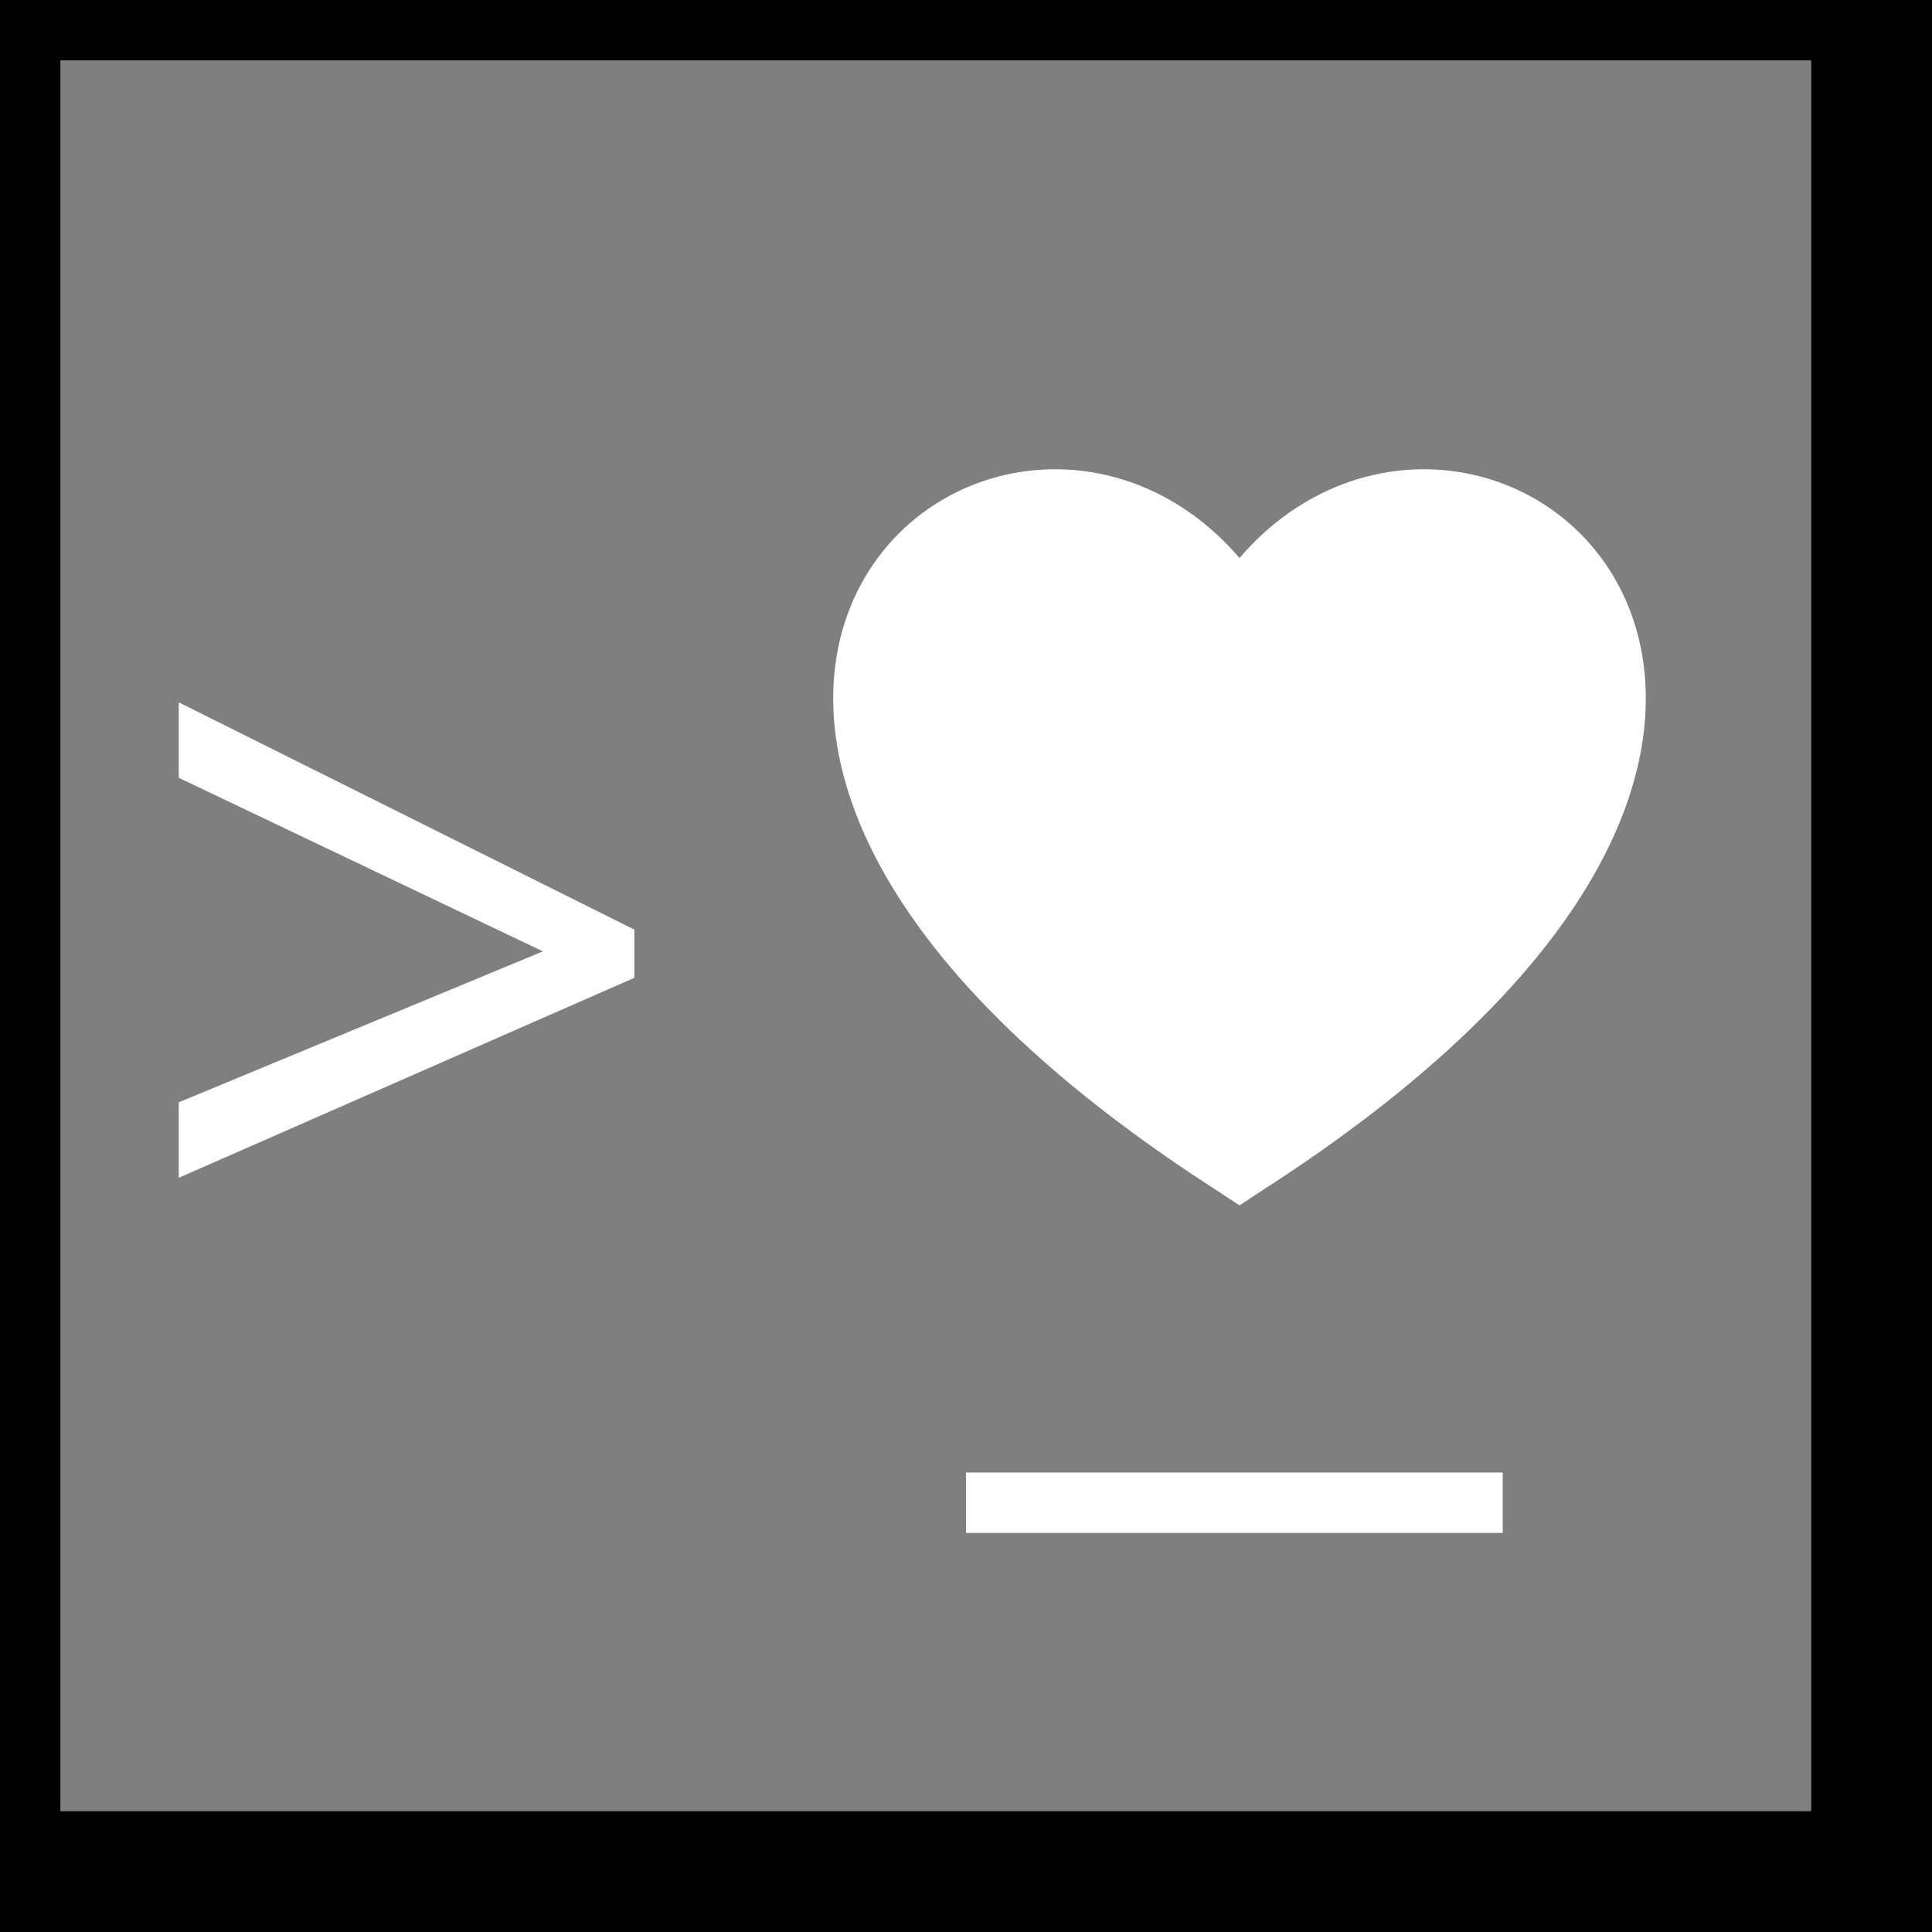
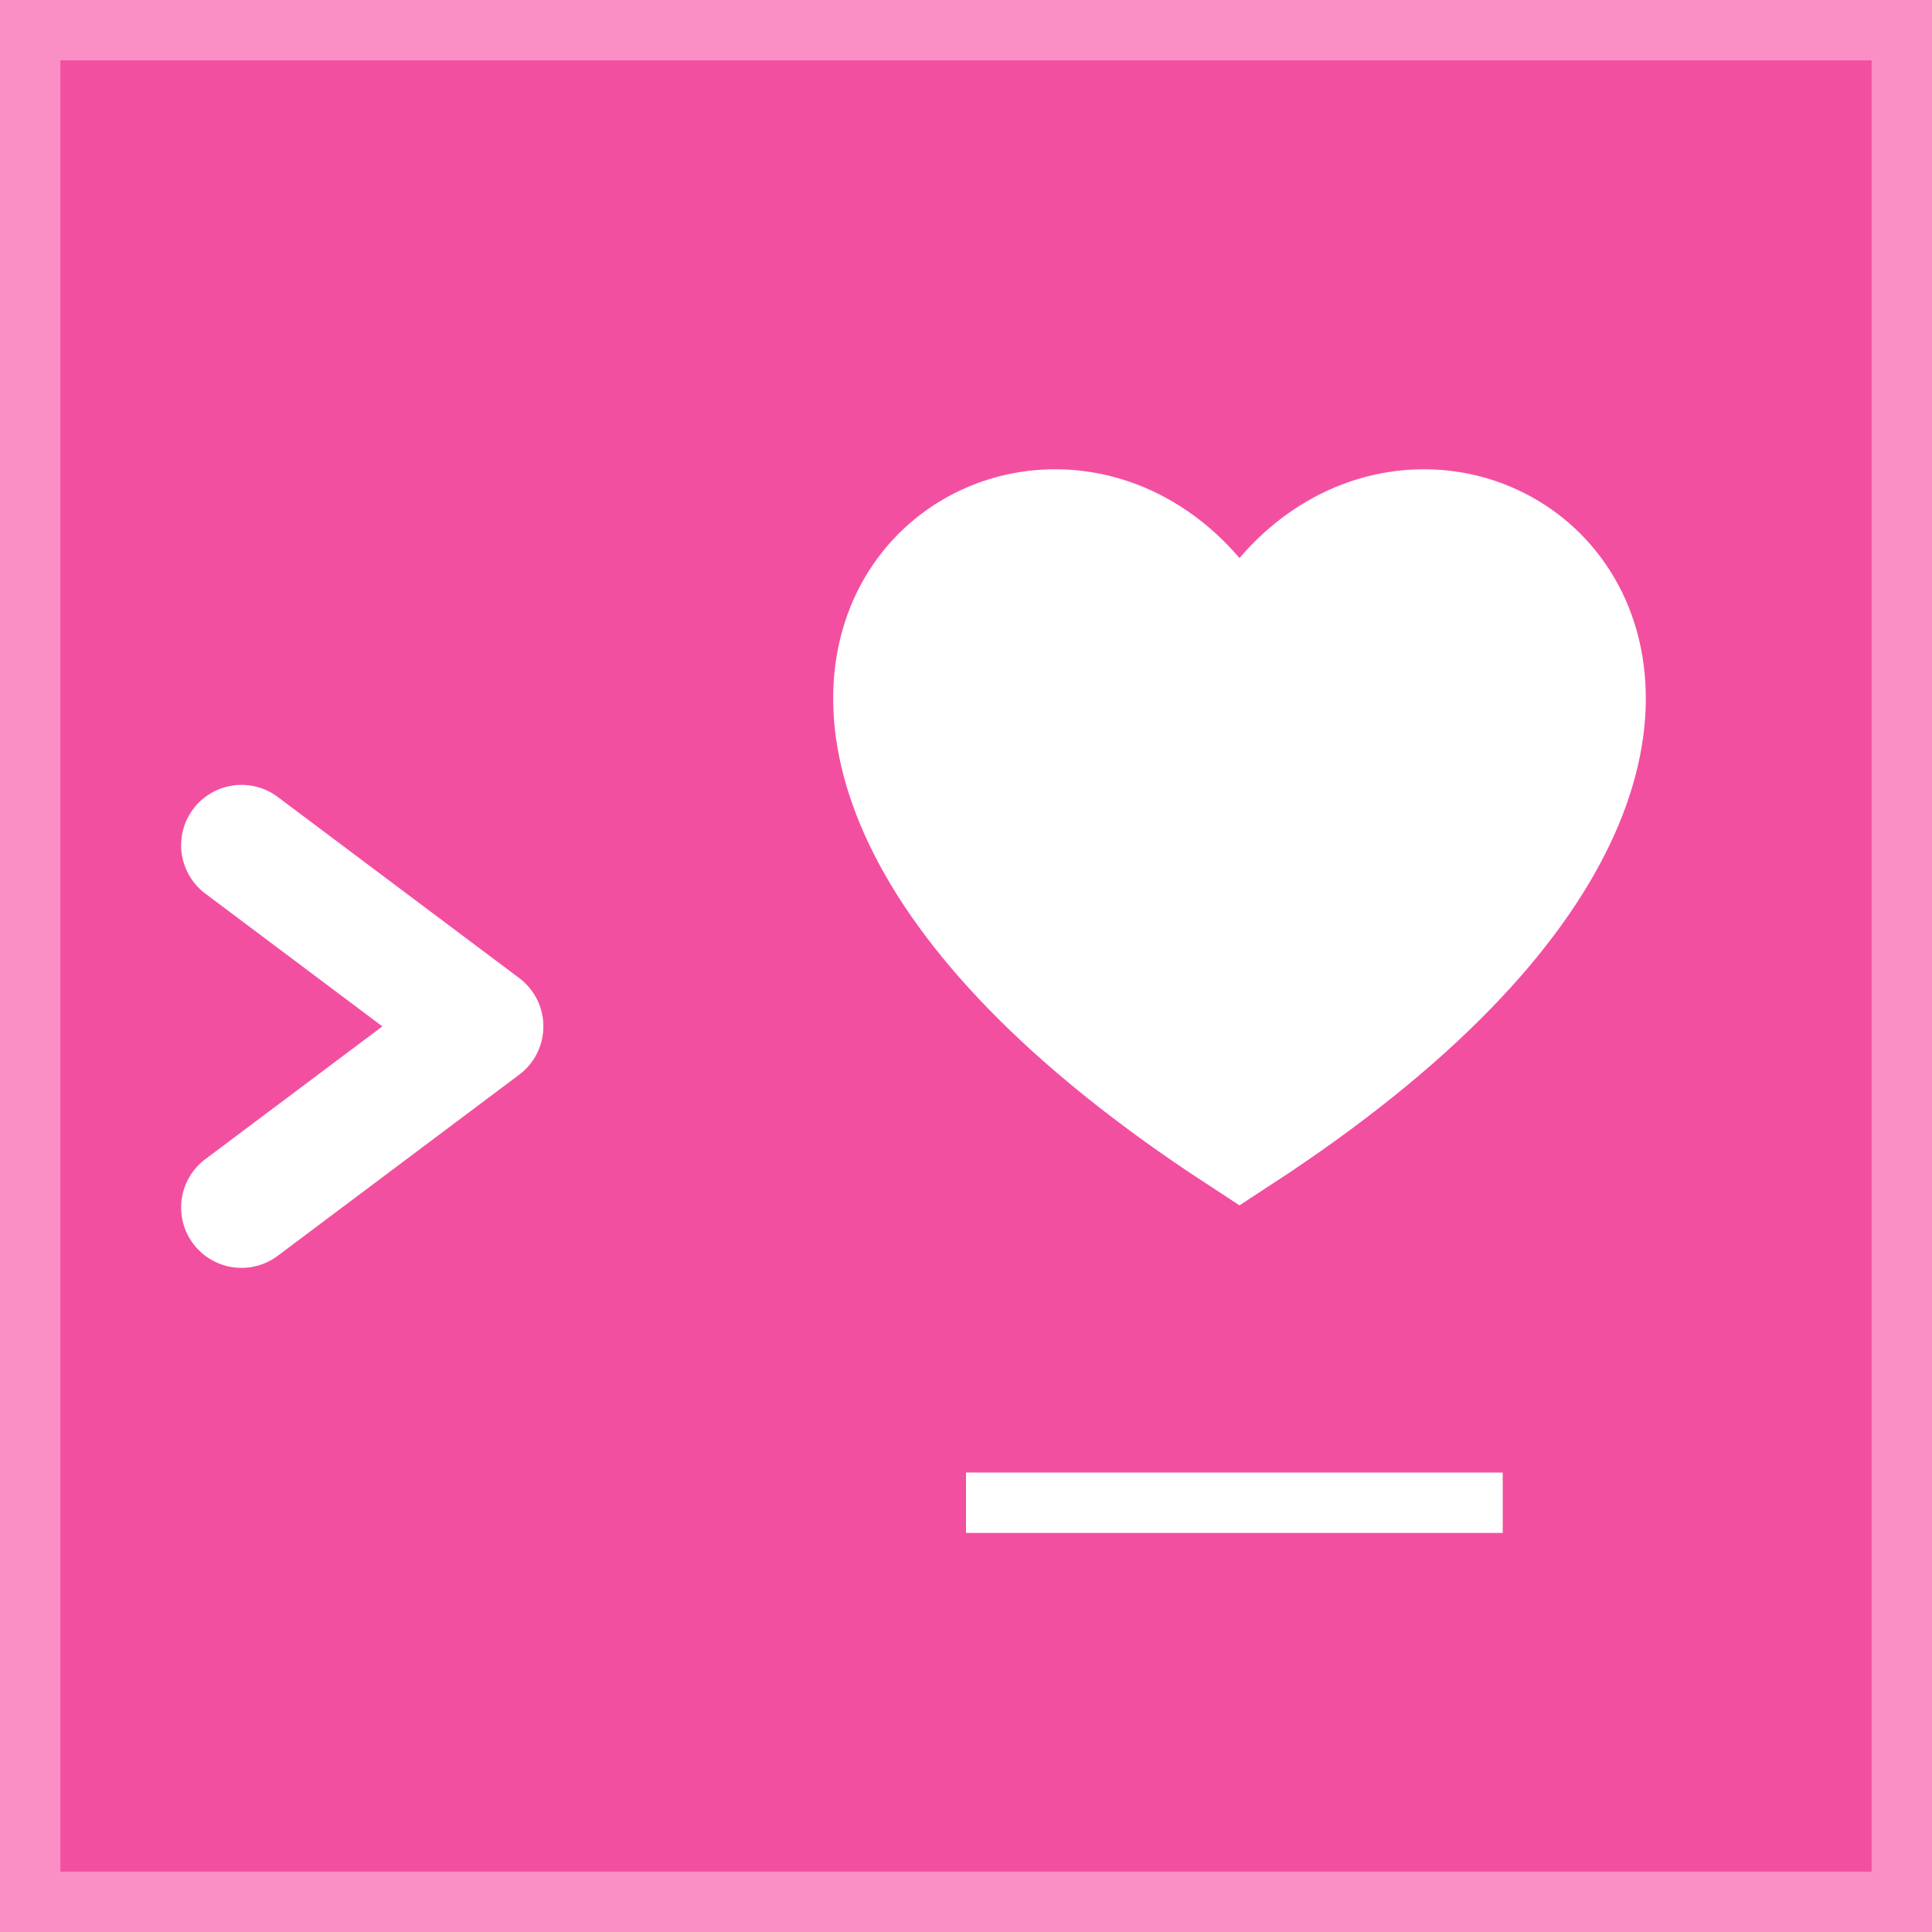
<svg xmlns="http://www.w3.org/2000/svg" width="32" height="32">
-   <g class="layer">
-     <rect fill="#7f7f7f" height="31" id="svg_3" stroke="#000000" stroke-width="2" width="31">&gt;L</rect>
-     <text fill="#ffffff" font-family="Sans-serif" font-size="16" id="svg_4" stroke="#000000" stroke-width="0" text-anchor="middle" x="6.74" xml:space="preserve" y="21.37">&gt;</text>
-     <path d="m20.53,11.18c2.36,-5.91 11.62,0 0,7.59c-11.62,-7.59 -2.36,-13.5 0,-7.59z" fill="#ffffff" id="svg_6" stroke="#ffffff" stroke-width="2" />
-     <line fill="none" id="svg_8" stroke="#ffffff" x1="16" x2="24.89" y1="24.89" y2="24.89" />
+   <g>
+     <rect fill="#f34fa1ff" id="svg_3" stroke="#fa8fc5ff" stroke-width="2" width="32" height="32" />
+     <path d="M 4 14 L 8 17 L 4 20" fill="none" stroke="#fff" stroke-width="2" stroke-linecap="round" stroke-linejoin="round" />
+     <path d="m20.53,11.18c2.36,-5.91 11.62,0 0,7.59c-11.62,-7.59 -2.36,-13.5 0,-7.59z" fill="#fff" stroke="#fff" stroke-width="2" />
+     <line fill="none" stroke="#fff" x1="16" x2="24.89" y1="24.89" y2="24.89" />
  </g>
</svg>
